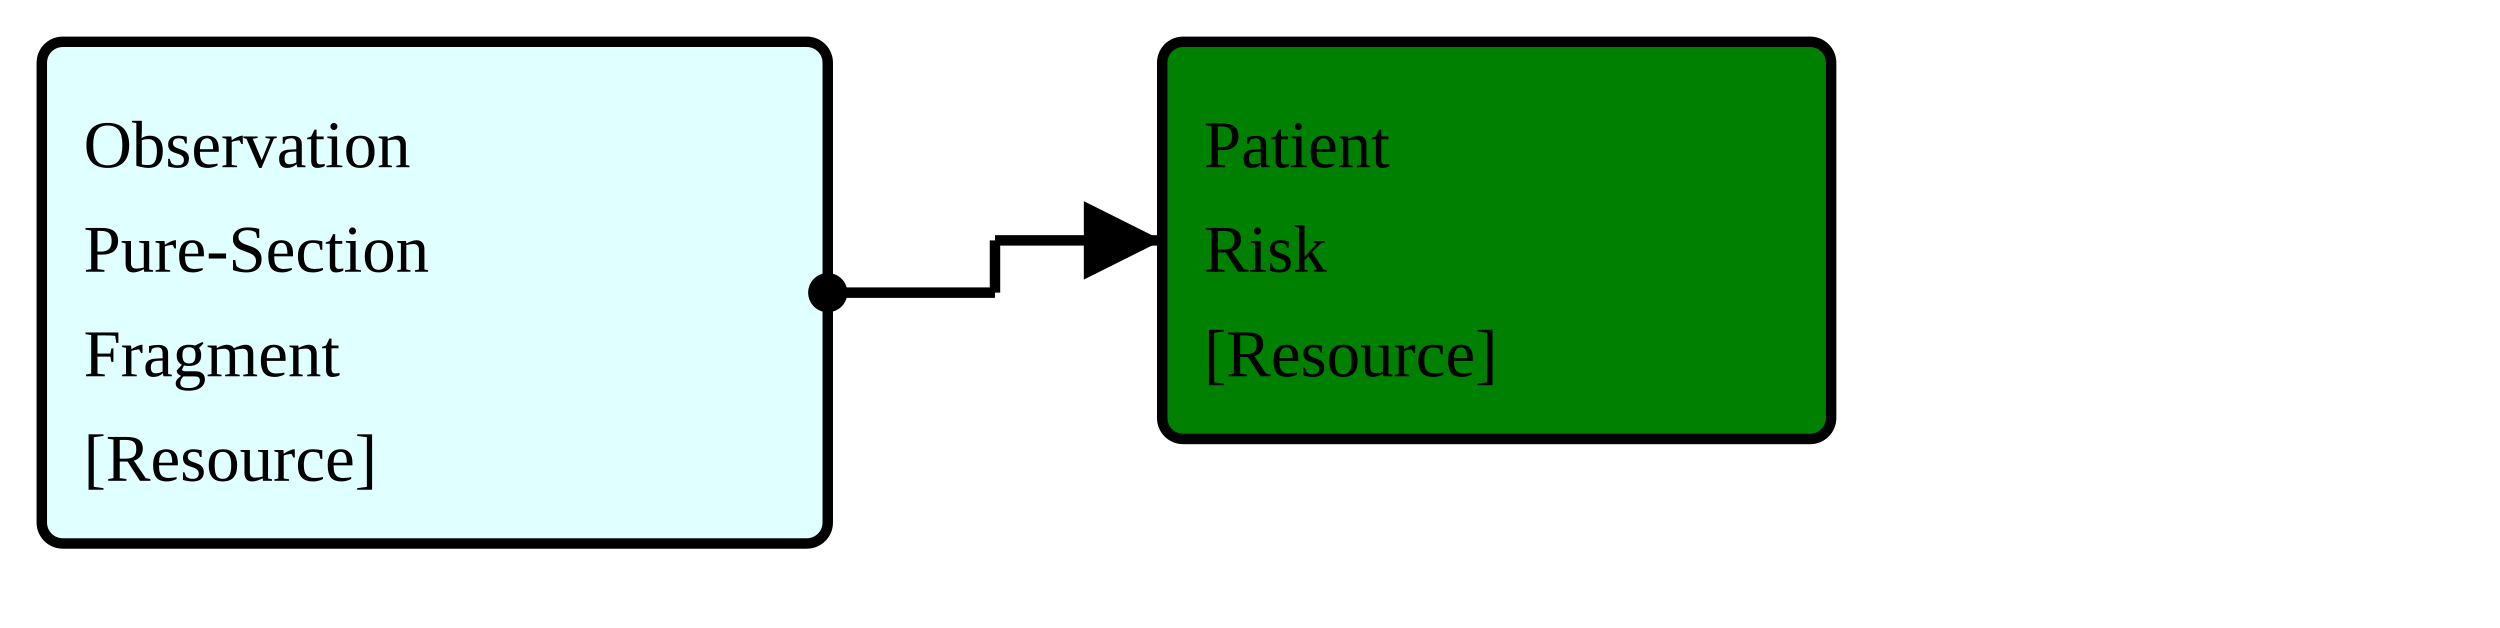
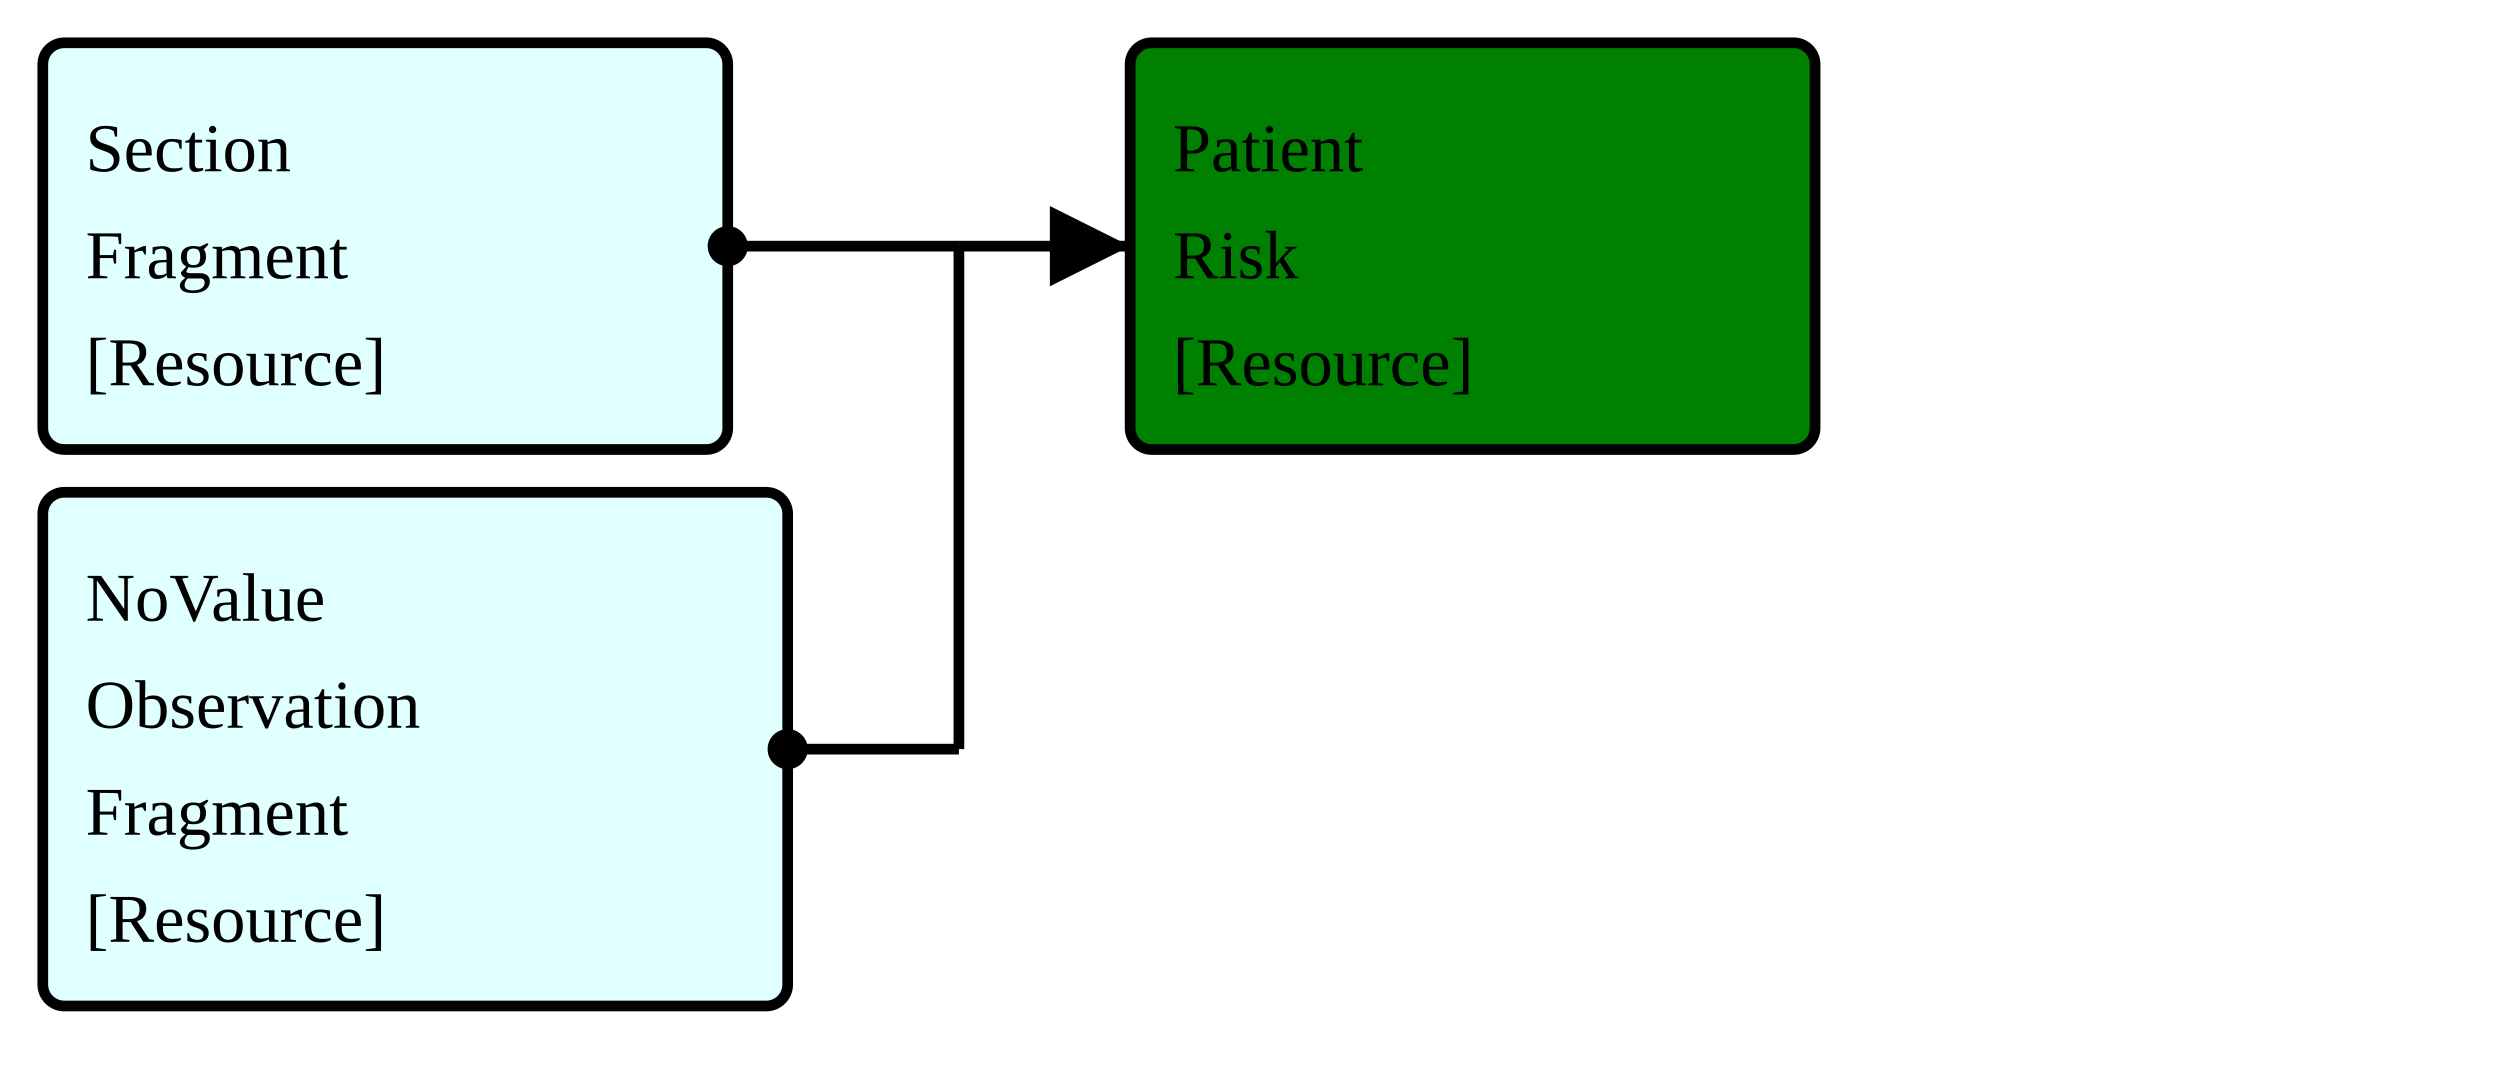
- <svg xmlns="http://www.w3.org/2000/svg" version="1.1" width="448.5" height="112.5">
+ <svg xmlns="http://www.w3.org/2000/svg" version="1.1" width="438" height="191.25">
  <defs>
    <marker id="arrowStart" markerWidth="3.75" markerHeight="3.75" markerUnits="px" refX="1.875" refY="1.875">
      <circle fill="Black" stroke-width="0" cx="1.875" cy="1.875" r="1.875" />
    </marker>
    <marker id="arrowEnd" markerWidth="7.5" markerHeight="7.5" markerUnits="px" refX="7.5" refY="3.75">
      <polygon fill="Black" stroke-width="0" points="0 0 7.5 3.75 0 7.5" />
    </marker>
  </defs>
  <g>
    <g>
-       <rect fill="LightCyan" stroke="Black" stroke-width="1.875" x="7.5" y="7.5" width="141" height="90" rx="3.75" ry="3.75" />
-       <a href="./FragmentMap_BreastRadPureObservationSectionFragment.svg" target="_blank">
-         <text x="15" y="30">Observation</text>
+       <rect fill="LightCyan" stroke="Black" stroke-width="1.875" x="7.5" y="7.5" width="120" height="71.25" rx="3.75" ry="3.75" />
+       <a href="./FragmentMap_ObservationSectionFragment.svg" target="_blank">
+         <text x="15" y="30">Section</text>
      </a>
-       <a href="./FragmentMap_BreastRadPureObservationSectionFragment.svg" target="_blank">
-         <text x="15" y="48.75">Pure-Section</text>
+       <a href="./FragmentMap_ObservationSectionFragment.svg" target="_blank">
+         <text x="15" y="48.75">Fragment</text>
      </a>
-       <a href="./FragmentMap_BreastRadPureObservationSectionFragment.svg" target="_blank">
-         <text x="15" y="67.5">Fragment</text>
-       </a>
-       <a href="../Guide/Output/StructureDefinition-BreastRadPureObservationSectionFragment.html" target="_blank">
-         <text x="15" y="86.25">[Resource]</text>
+       <a href="../Guide/Output/StructureDefinition-ObservationSectionFragment.html" target="_blank">
+         <text x="15" y="67.5">[Resource]</text>
      </a>
    </g>
-     <line stroke="Black" stroke-width="1.875" marker-end="url(#arrowEnd)" x1="178.5" y1="43.125" x2="208.5" y2="43.125" />
-     <line stroke="Black" stroke-width="1.875" marker-start="url(#arrowStart)" x1="148.5" y1="52.5" x2="178.5" y2="52.5" />
-     <line stroke="Black" stroke-width="1.875" x1="178.5" y1="43.125" x2="178.5" y2="52.5" />
+     <g>
+       <rect fill="LightCyan" stroke="Black" stroke-width="1.875" x="7.5" y="86.25" width="130.5" height="90" rx="3.75" ry="3.75" />
+       <a href="./FragmentMap_BreastRadObservationNoValueFragment.svg" target="_blank">
+         <text x="15" y="108.75">NoValue</text>
+       </a>
+       <a href="./FragmentMap_BreastRadObservationNoValueFragment.svg" target="_blank">
+         <text x="15" y="127.5">Observation</text>
+       </a>
+       <a href="./FragmentMap_BreastRadObservationNoValueFragment.svg" target="_blank">
+         <text x="15" y="146.25">Fragment</text>
+       </a>
+       <a href="../Guide/Output/StructureDefinition-BreastRadObservationNoValueFragment.html" target="_blank">
+         <text x="15" y="165">[Resource]</text>
+       </a>
+     </g>
+     <line stroke="Black" stroke-width="1.875" marker-end="url(#arrowEnd)" x1="168" y1="43.125" x2="198" y2="43.125" />
+     <line stroke="Black" stroke-width="1.875" marker-start="url(#arrowStart)" x1="127.5" y1="43.125" x2="168" y2="43.125" />
+     <line stroke="Black" stroke-width="1.875" marker-start="url(#arrowStart)" x1="138" y1="131.25" x2="168" y2="131.25" />
+     <line stroke="Black" stroke-width="1.875" x1="168" y1="43.125" x2="168" y2="131.25" />
  </g>
  <g>
    <g>
-       <rect fill="Green" stroke="Black" stroke-width="1.875" x="208.5" y="7.5" width="120" height="71.25" rx="3.75" ry="3.75" />
-       <text x="216" y="30">Patient</text>
-       <text x="216" y="48.75">Risk</text>
+       <rect fill="Green" stroke="Black" stroke-width="1.875" x="198" y="7.5" width="120" height="71.25" rx="3.75" ry="3.75" />
+       <text x="205.5" y="30">Patient</text>
+       <text x="205.5" y="48.75">Risk</text>
      <a href="../Guide/Output/StructureDefinition-BreastRadSectionPatientRisk.html" target="_blank">
-         <text x="216" y="67.5">[Resource]</text>
+         <text x="205.5" y="67.5">[Resource]</text>
      </a>
    </g>
  </g>
  <g />
</svg>
